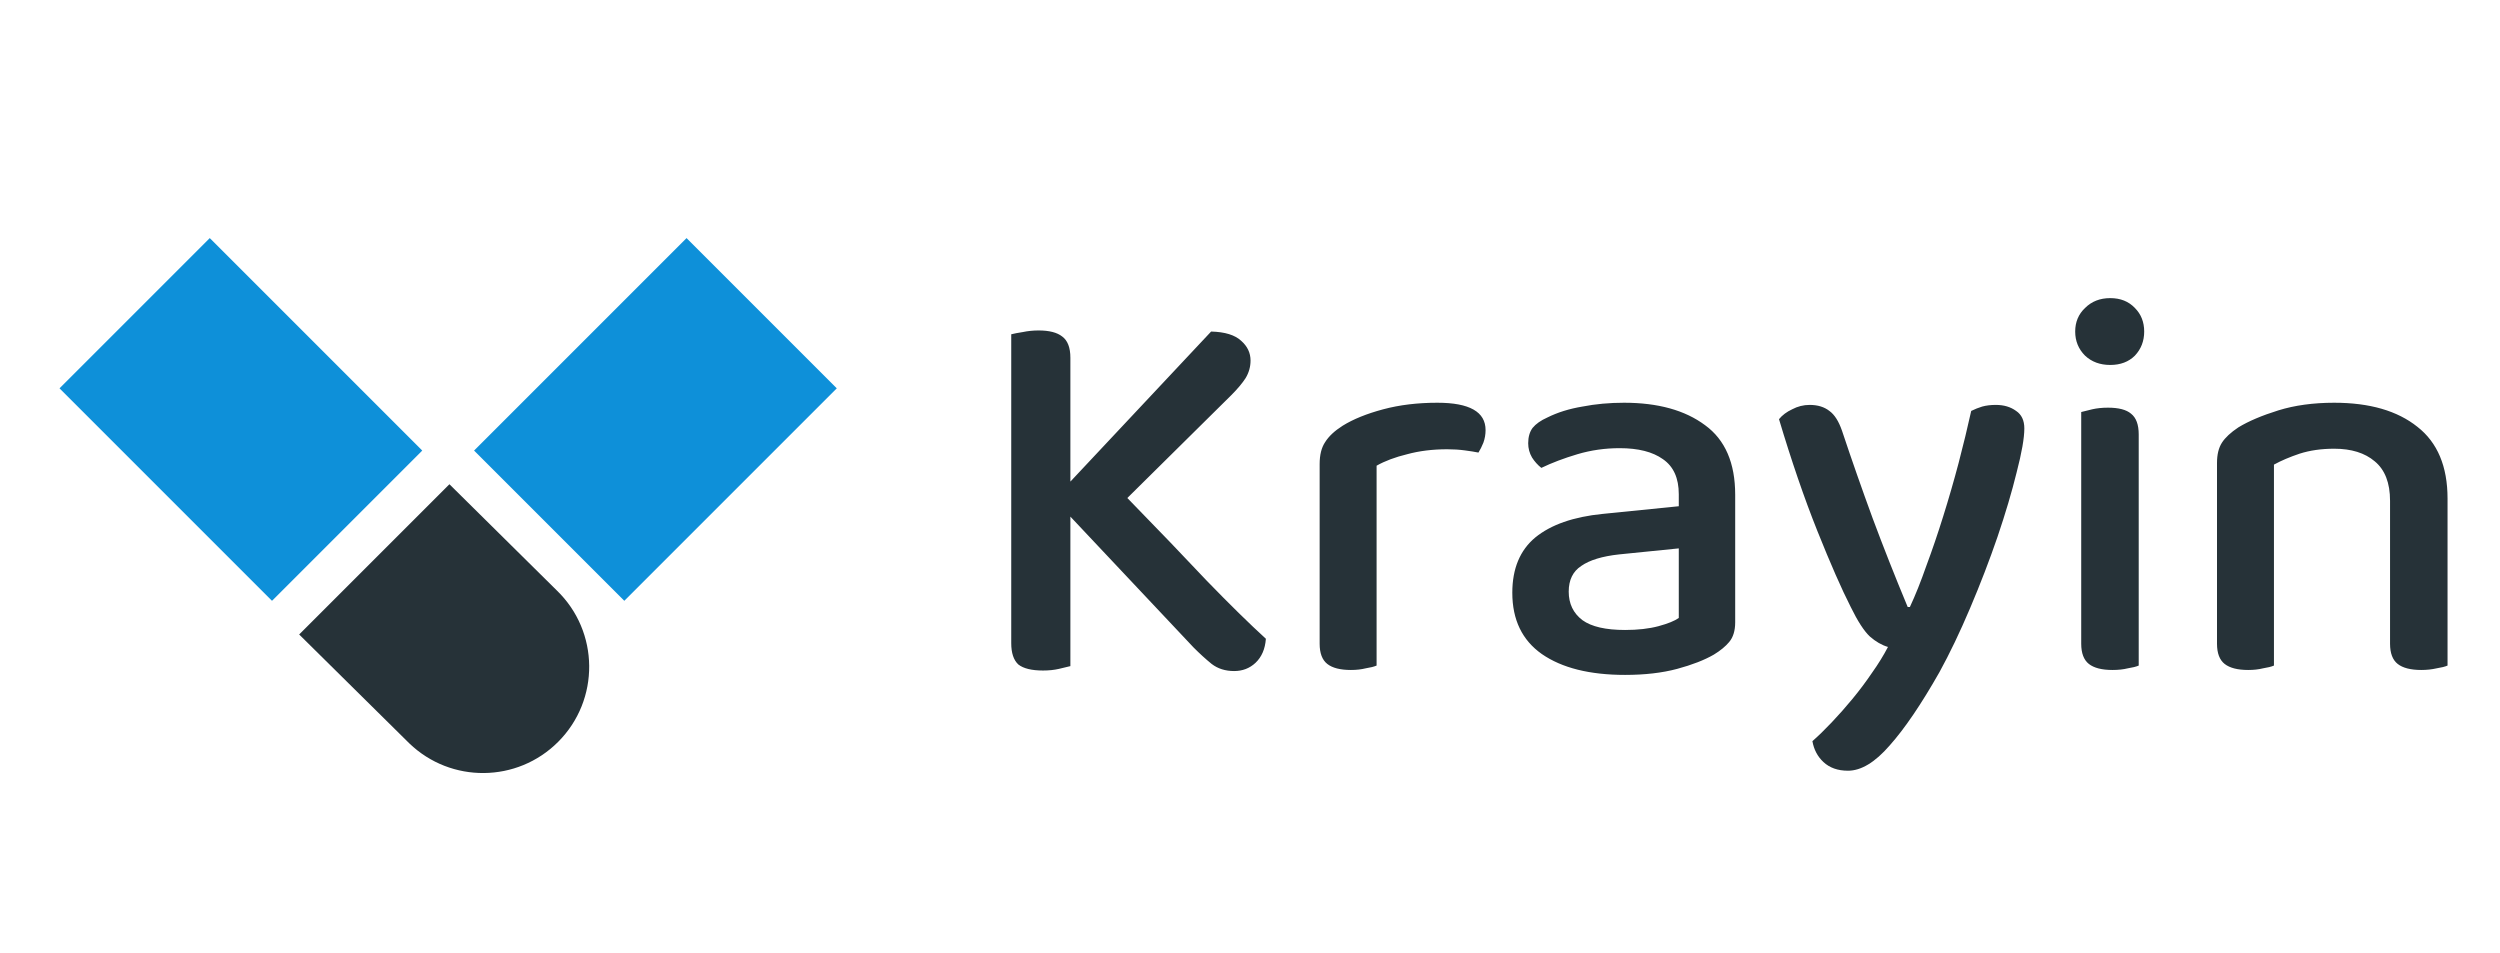
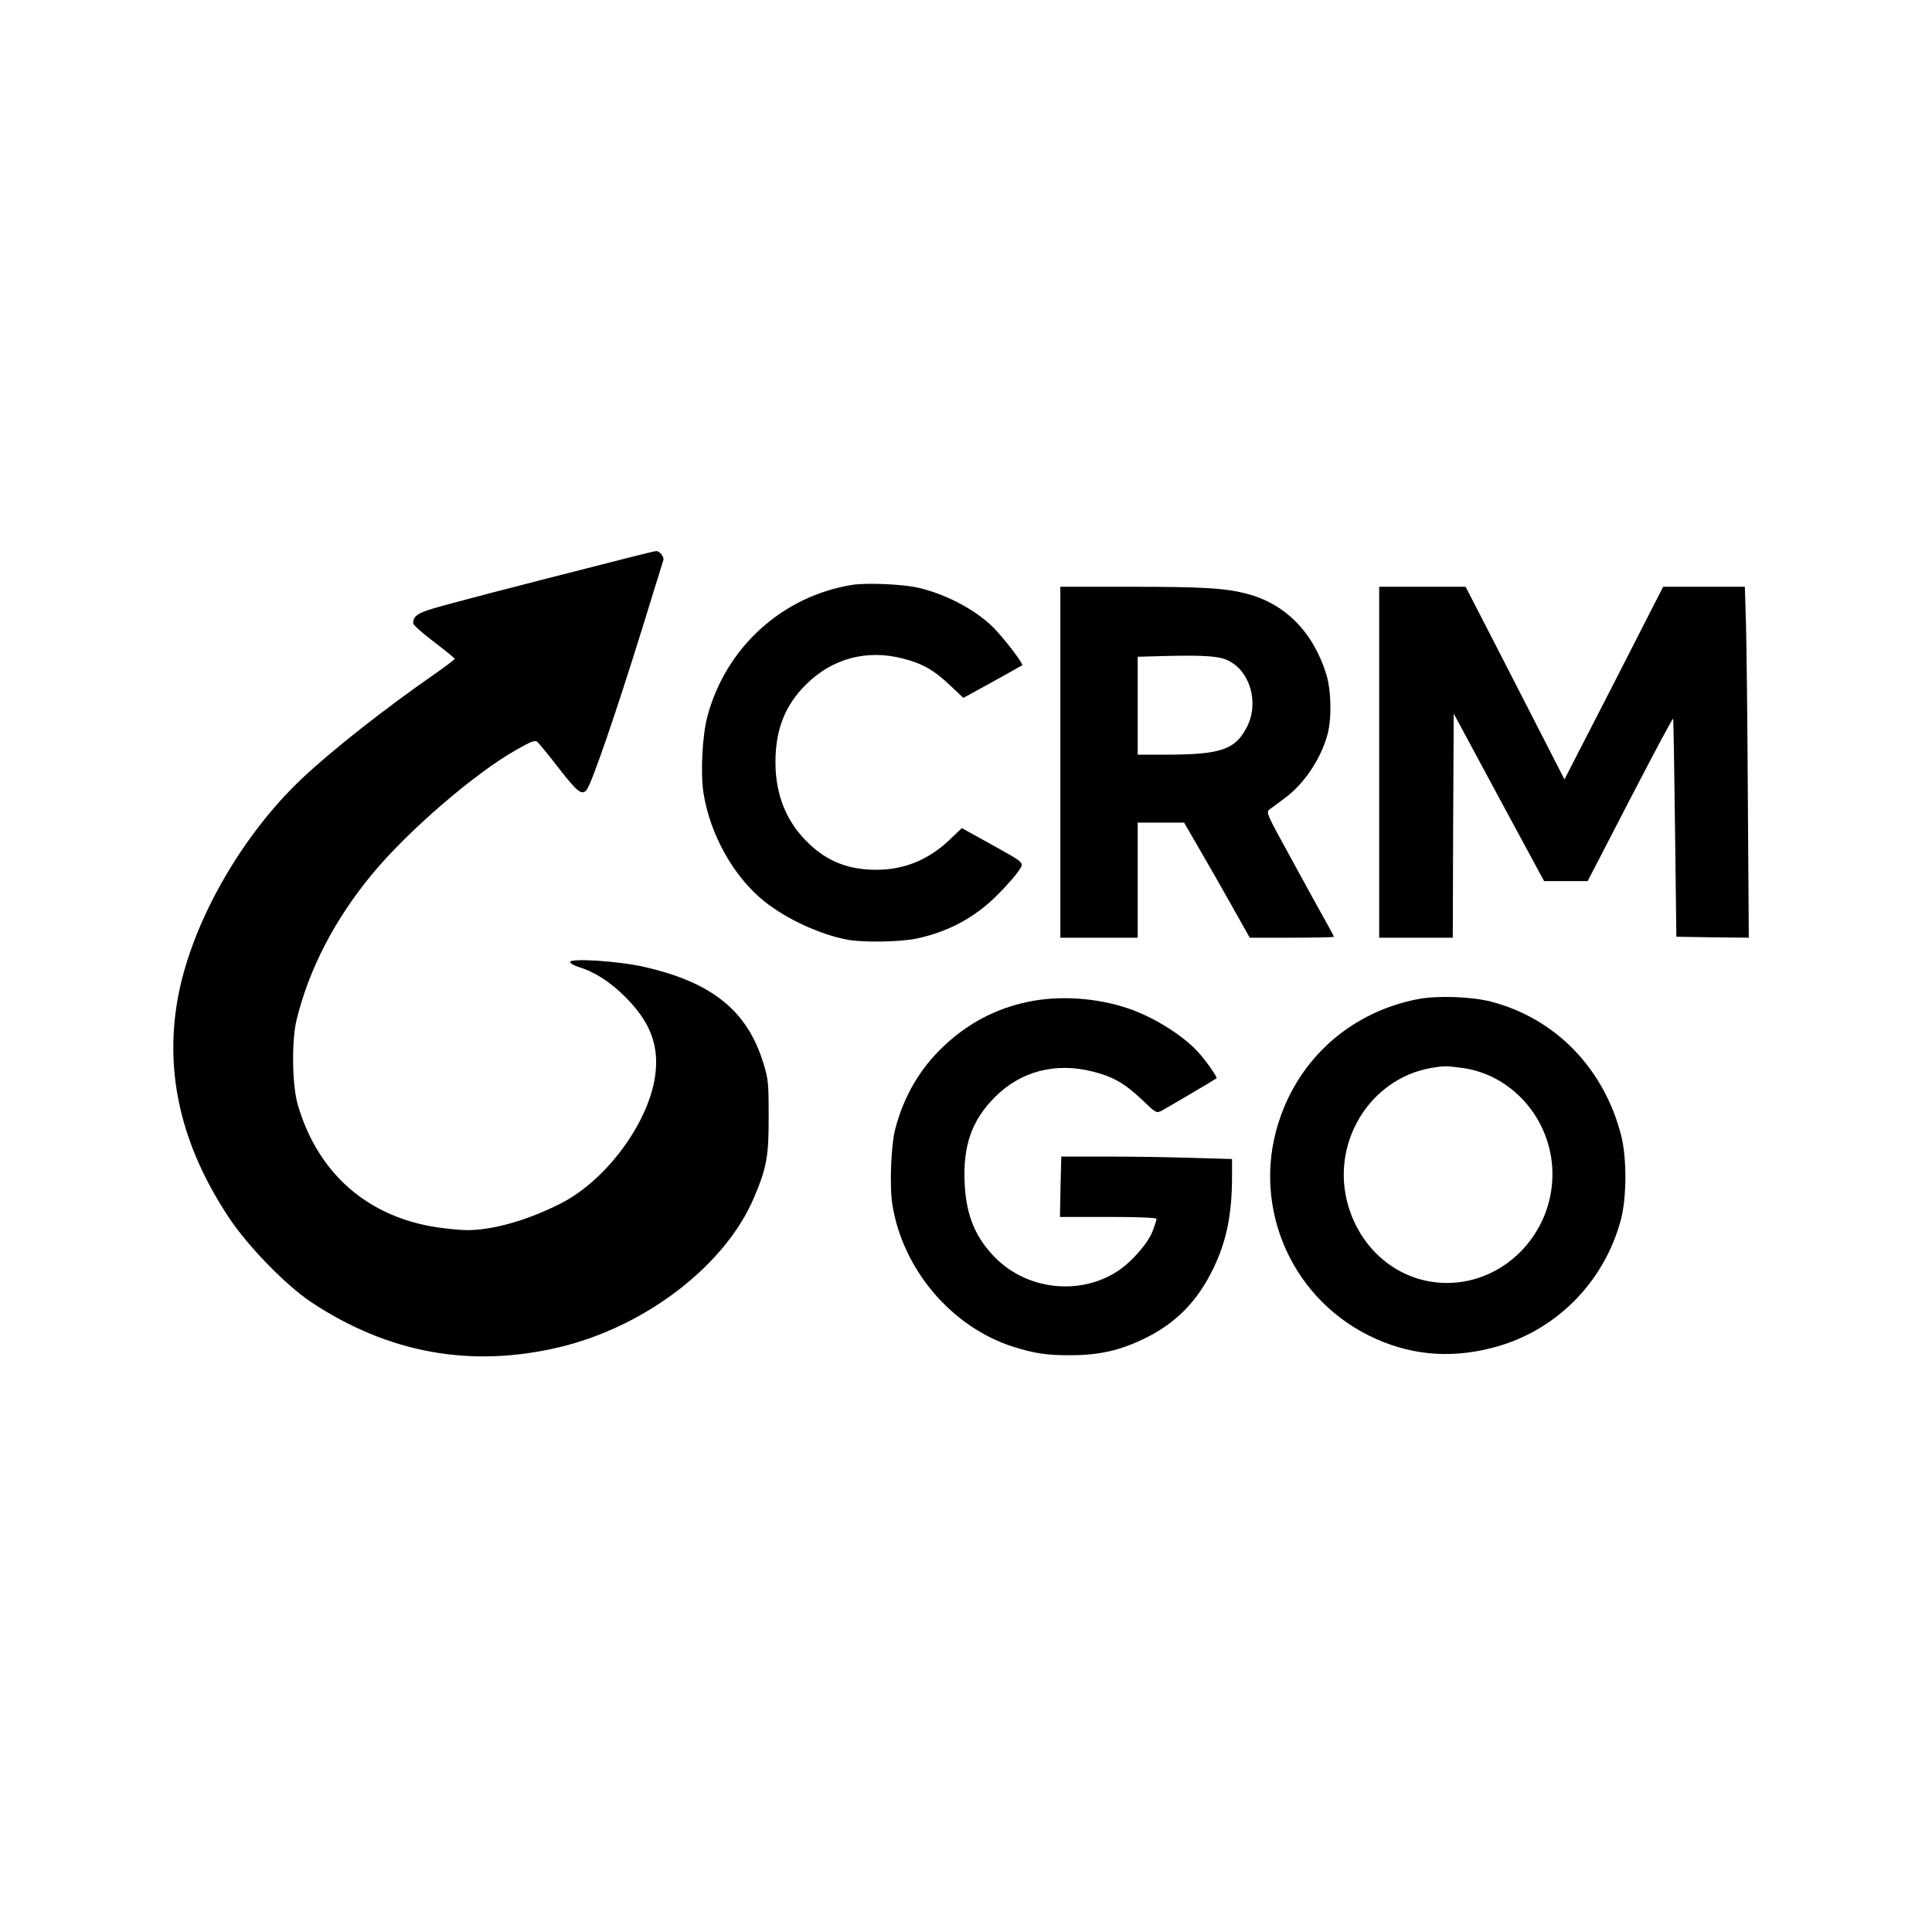
- <svg xmlns="http://www.w3.org/2000/svg" width="105" height="40" viewBox="0 0 105 40" fill="none">
-   <path d="M2.5 16.31L11.424 25.234L17.734 18.924L8.81 10L2.5 16.31Z" fill="#0E90D9" />
-   <path d="M35.145 16.31L26.221 25.234L19.911 18.924L28.835 10L35.145 16.31Z" fill="#0E90D9" />
-   <path d="M12.565 26.648L17.19 31.22C18.941 32.906 21.72 32.88 23.439 31.161C25.205 29.395 25.178 26.525 23.38 24.793L18.876 20.338L12.565 26.648Z" fill="#263238" />
-   <path d="M44.956 21.698V27.977C44.833 28.008 44.672 28.047 44.473 28.093C44.273 28.139 44.051 28.162 43.806 28.162C43.33 28.162 42.985 28.077 42.771 27.909C42.571 27.724 42.472 27.425 42.472 27.012V14.04C42.594 14.009 42.755 13.978 42.955 13.947C43.169 13.902 43.392 13.879 43.622 13.879C44.066 13.879 44.396 13.963 44.611 14.132C44.841 14.3 44.956 14.599 44.956 15.028V20.227L50.867 13.925C51.449 13.94 51.871 14.07 52.132 14.316C52.392 14.546 52.523 14.822 52.523 15.143C52.523 15.404 52.454 15.649 52.316 15.88C52.178 16.094 51.978 16.332 51.718 16.593L47.348 20.916C48.62 22.22 49.732 23.378 50.683 24.39C51.649 25.386 52.477 26.199 53.167 26.828C53.136 27.257 52.99 27.594 52.73 27.84C52.484 28.07 52.185 28.184 51.833 28.184C51.465 28.184 51.15 28.085 50.89 27.886C50.644 27.686 50.391 27.456 50.131 27.195L44.956 21.698ZM57.817 27.954C57.709 28 57.556 28.039 57.357 28.07C57.173 28.116 56.966 28.139 56.736 28.139C56.291 28.139 55.961 28.054 55.747 27.886C55.532 27.717 55.425 27.433 55.425 27.035V19.491C55.425 19.107 55.501 18.8 55.655 18.57C55.808 18.325 56.053 18.095 56.391 17.881C56.835 17.605 57.403 17.375 58.093 17.191C58.783 17.006 59.542 16.915 60.37 16.915C61.719 16.915 62.394 17.298 62.394 18.064C62.394 18.248 62.363 18.425 62.302 18.593C62.24 18.747 62.171 18.885 62.095 19.008C61.941 18.977 61.75 18.946 61.52 18.916C61.29 18.885 61.044 18.869 60.784 18.869C60.17 18.869 59.611 18.939 59.105 19.076C58.599 19.199 58.169 19.36 57.817 19.559V27.954ZM68.255 26.459C68.791 26.459 69.259 26.406 69.658 26.299C70.056 26.191 70.34 26.076 70.509 25.953V23.032L68.002 23.285C67.296 23.362 66.767 23.523 66.415 23.768C66.062 23.998 65.886 24.359 65.886 24.849C65.886 25.355 66.078 25.754 66.461 26.046C66.844 26.322 67.442 26.459 68.255 26.459ZM68.209 16.915C69.635 16.915 70.769 17.229 71.613 17.858C72.456 18.471 72.878 19.445 72.878 20.779V26.137C72.878 26.49 72.793 26.766 72.625 26.965C72.472 27.149 72.257 27.326 71.981 27.494C71.582 27.724 71.069 27.924 70.44 28.093C69.811 28.261 69.083 28.346 68.255 28.346C66.767 28.346 65.602 28.054 64.759 27.471C63.931 26.889 63.517 26.03 63.517 24.895C63.517 23.884 63.839 23.109 64.483 22.573C65.142 22.036 66.085 21.706 67.312 21.584L70.509 21.262V20.756C70.509 20.081 70.287 19.59 69.842 19.284C69.412 18.977 68.807 18.823 68.025 18.823C67.412 18.823 66.821 18.908 66.254 19.076C65.686 19.245 65.18 19.437 64.736 19.651C64.582 19.529 64.452 19.383 64.345 19.215C64.237 19.03 64.184 18.831 64.184 18.616C64.184 18.356 64.245 18.141 64.368 17.973C64.506 17.804 64.713 17.658 64.989 17.535C65.418 17.321 65.909 17.168 66.461 17.076C67.013 16.968 67.596 16.915 68.209 16.915ZM77.731 25.494C77.348 24.742 76.88 23.677 76.328 22.297C75.776 20.916 75.24 19.352 74.718 17.605C74.856 17.436 75.04 17.298 75.27 17.191C75.5 17.068 75.746 17.006 76.006 17.006C76.344 17.006 76.62 17.091 76.834 17.259C77.049 17.413 77.225 17.689 77.363 18.087C77.777 19.329 78.207 20.556 78.651 21.767C79.096 22.963 79.587 24.206 80.123 25.494H80.215C80.445 25.003 80.675 24.428 80.905 23.768C81.151 23.109 81.388 22.412 81.618 21.675C81.848 20.939 82.063 20.196 82.262 19.445C82.462 18.678 82.638 17.95 82.791 17.259C82.945 17.183 83.098 17.122 83.251 17.076C83.42 17.029 83.612 17.006 83.826 17.006C84.164 17.006 84.447 17.091 84.677 17.259C84.907 17.413 85.022 17.658 85.022 17.995C85.022 18.394 84.915 19.008 84.7 19.835C84.501 20.648 84.233 21.553 83.895 22.549C83.558 23.531 83.175 24.527 82.745 25.54C82.316 26.552 81.887 27.448 81.457 28.23C80.691 29.58 79.993 30.607 79.364 31.312C78.751 32.018 78.168 32.37 77.616 32.37C77.187 32.37 76.842 32.248 76.581 32.002C76.336 31.773 76.183 31.481 76.121 31.128C76.367 30.914 76.635 30.653 76.926 30.346C77.218 30.04 77.509 29.71 77.8 29.358C78.092 29.005 78.368 28.637 78.628 28.253C78.889 27.886 79.111 27.525 79.295 27.172C79.035 27.096 78.782 26.95 78.536 26.735C78.291 26.506 78.023 26.091 77.731 25.494ZM89.826 27.954C89.719 28 89.566 28.039 89.366 28.07C89.182 28.116 88.968 28.139 88.722 28.139C88.278 28.139 87.948 28.054 87.733 27.886C87.519 27.717 87.411 27.433 87.411 27.035V17.305C87.534 17.275 87.687 17.236 87.871 17.191C88.07 17.145 88.293 17.122 88.538 17.122C88.983 17.122 89.305 17.206 89.504 17.375C89.719 17.543 89.826 17.834 89.826 18.248V27.954ZM87.158 13.925C87.158 13.526 87.296 13.196 87.572 12.935C87.848 12.659 88.201 12.521 88.63 12.521C89.059 12.521 89.404 12.659 89.665 12.935C89.926 13.196 90.056 13.526 90.056 13.925C90.056 14.323 89.926 14.661 89.665 14.937C89.404 15.197 89.059 15.328 88.63 15.328C88.201 15.328 87.848 15.197 87.572 14.937C87.296 14.661 87.158 14.323 87.158 13.925ZM100.382 21.032C100.382 20.28 100.167 19.728 99.738 19.375C99.324 19.023 98.757 18.846 98.036 18.846C97.499 18.846 97.016 18.916 96.587 19.053C96.173 19.192 95.813 19.345 95.506 19.514V27.954C95.399 28 95.245 28.039 95.046 28.07C94.862 28.116 94.655 28.139 94.425 28.139C93.98 28.139 93.651 28.054 93.436 27.886C93.221 27.717 93.114 27.433 93.114 27.035V19.445C93.114 19.092 93.183 18.808 93.321 18.593C93.459 18.379 93.689 18.164 94.011 17.95C94.44 17.689 95 17.451 95.69 17.236C96.38 17.022 97.162 16.915 98.036 16.915C99.523 16.915 100.689 17.252 101.532 17.927C102.375 18.586 102.797 19.59 102.797 20.939V27.954C102.69 28 102.536 28.039 102.337 28.07C102.138 28.116 101.923 28.139 101.693 28.139C101.248 28.139 100.919 28.054 100.704 27.886C100.489 27.717 100.382 27.433 100.382 27.035V21.032Z" fill="#263238" />
+ <svg xmlns="http://www.w3.org/2000/svg" version="1.0" width="1024pt" height="1024pt" viewBox="0 0 1024 1024" preserveAspectRatio="xMidYMid meet">
+   <g transform="translate(0,1024) scale(0.1,-0.1)" fill="#000000" stroke="none">
+     <path d="M3315 7280 c-641 -163 -921 -236 -1022 -266 -81 -24 -103 -41 -103 -78 0 -8 49 -52 110 -98 60 -46 110 -86 110 -90 0 -3 -44 -37 -97 -74 -267 -185 -552 -409 -711 -559 -330 -311 -594 -782 -662 -1179 -67 -391 23 -771 271 -1146 101 -154 305 -363 439 -452 409 -271 848 -350 1316 -238 457 109 880 435 1031 794 67 158 78 220 77 431 0 178 -2 196 -28 280 -85 278 -272 429 -635 511 -137 31 -397 47 -389 24 2 -7 22 -18 44 -25 84 -25 169 -79 250 -161 126 -126 174 -246 159 -395 -25 -253 -253 -569 -500 -696 -176 -90 -361 -143 -499 -143 -33 0 -105 7 -160 15 -370 56 -633 288 -738 651 -30 103 -33 339 -6 449 66 270 203 534 403 775 187 226 543 533 762 656 79 45 98 52 111 42 8 -7 60 -70 114 -140 98 -126 122 -145 147 -115 27 33 157 412 292 847 60 195 112 362 115 371 5 18 -20 50 -39 48 -7 0 -79 -18 -162 -39z" />
+     <path d="M4517 7140 c-369 -59 -669 -330 -767 -695 -28 -103 -38 -304 -21 -411 36 -221 161 -443 323 -572 119 -95 297 -176 441 -203 88 -15 271 -12 363 6 167 35 309 110 429 230 44 44 94 100 110 124 35 52 48 40 -153 152 l-144 80 -68 -65 c-111 -104 -238 -156 -385 -156 -146 0 -258 43 -358 139 -118 112 -177 257 -177 431 0 172 50 300 160 410 140 140 322 189 514 140 104 -26 167 -62 251 -142 l71 -67 153 84 c85 47 156 87 159 89 7 8 -97 144 -154 201 -96 95 -254 178 -402 211 -84 18 -269 26 -345 14z" />
+     <path d="M5620 6200 l0 -930 205 0 205 0 0 305 0 305 123 0 123 0 85 -147 c48 -82 126 -219 174 -305 l89 -158 223 0 c123 0 223 2 223 5 0 3 -20 40 -44 83 -24 42 -105 189 -180 327 -134 244 -137 250 -117 265 11 8 48 35 81 60 102 75 191 208 226 337 23 87 20 232 -6 318 -70 226 -219 376 -425 429 -115 29 -232 36 -607 36 l-378 0 0 -930z m883 542 c121 -53 172 -223 107 -353 -62 -122 -136 -148 -427 -149 l-153 0 0 260 0 259 143 4 c201 5 282 0 330 -21z" />
+     <path d="M7310 6200 l0 -930 195 0 195 0 2 594 3 594 239 -444 240 -444 115 0 116 0 225 435 c124 239 226 431 228 426 2 -5 6 -267 10 -583 l7 -573 192 -3 192 -2 -5 737 c-2 406 -7 825 -10 931 l-6 192 -217 0 -216 0 -261 -511 -262 -510 -127 248 c-70 136 -188 366 -262 511 l-135 262 -229 0 -229 0 0 -930z" />
+     <path d="M7518 4945 c-341 -65 -611 -293 -728 -615 -166 -452 35 -955 466 -1169 206 -102 420 -124 649 -66 335 84 596 344 686 680 31 116 32 326 2 445 -91 357 -348 622 -690 711 -104 27 -283 33 -385 14z m230 -365 c257 -33 461 -257 479 -525 22 -330 -238 -616 -560 -615 -241 1 -449 164 -521 409 -97 329 112 675 442 731 65 11 77 11 160 0z" />
+     <path d="M5448 4930 c-168 -35 -317 -113 -444 -233 -127 -119 -212 -264 -258 -437 -24 -87 -32 -308 -16 -406 55 -343 314 -648 640 -752 111 -35 181 -46 305 -45 150 0 263 26 390 88 167 81 281 197 365 370 71 146 100 289 100 491 l0 91 -212 6 c-116 4 -320 7 -452 7 l-241 0 -4 -160 -3 -160 256 0 c157 0 256 -4 256 -10 0 -5 -9 -34 -21 -65 -24 -65 -113 -166 -188 -214 -198 -128 -473 -98 -642 69 -108 107 -158 227 -166 396 -10 201 37 336 161 460 137 137 322 185 520 134 106 -27 167 -62 258 -148 76 -73 77 -73 105 -59 30 16 286 167 291 172 6 5 -57 94 -97 138 -81 89 -235 186 -371 232 -168 57 -366 70 -532 35z" />
+   </g>
</svg>
